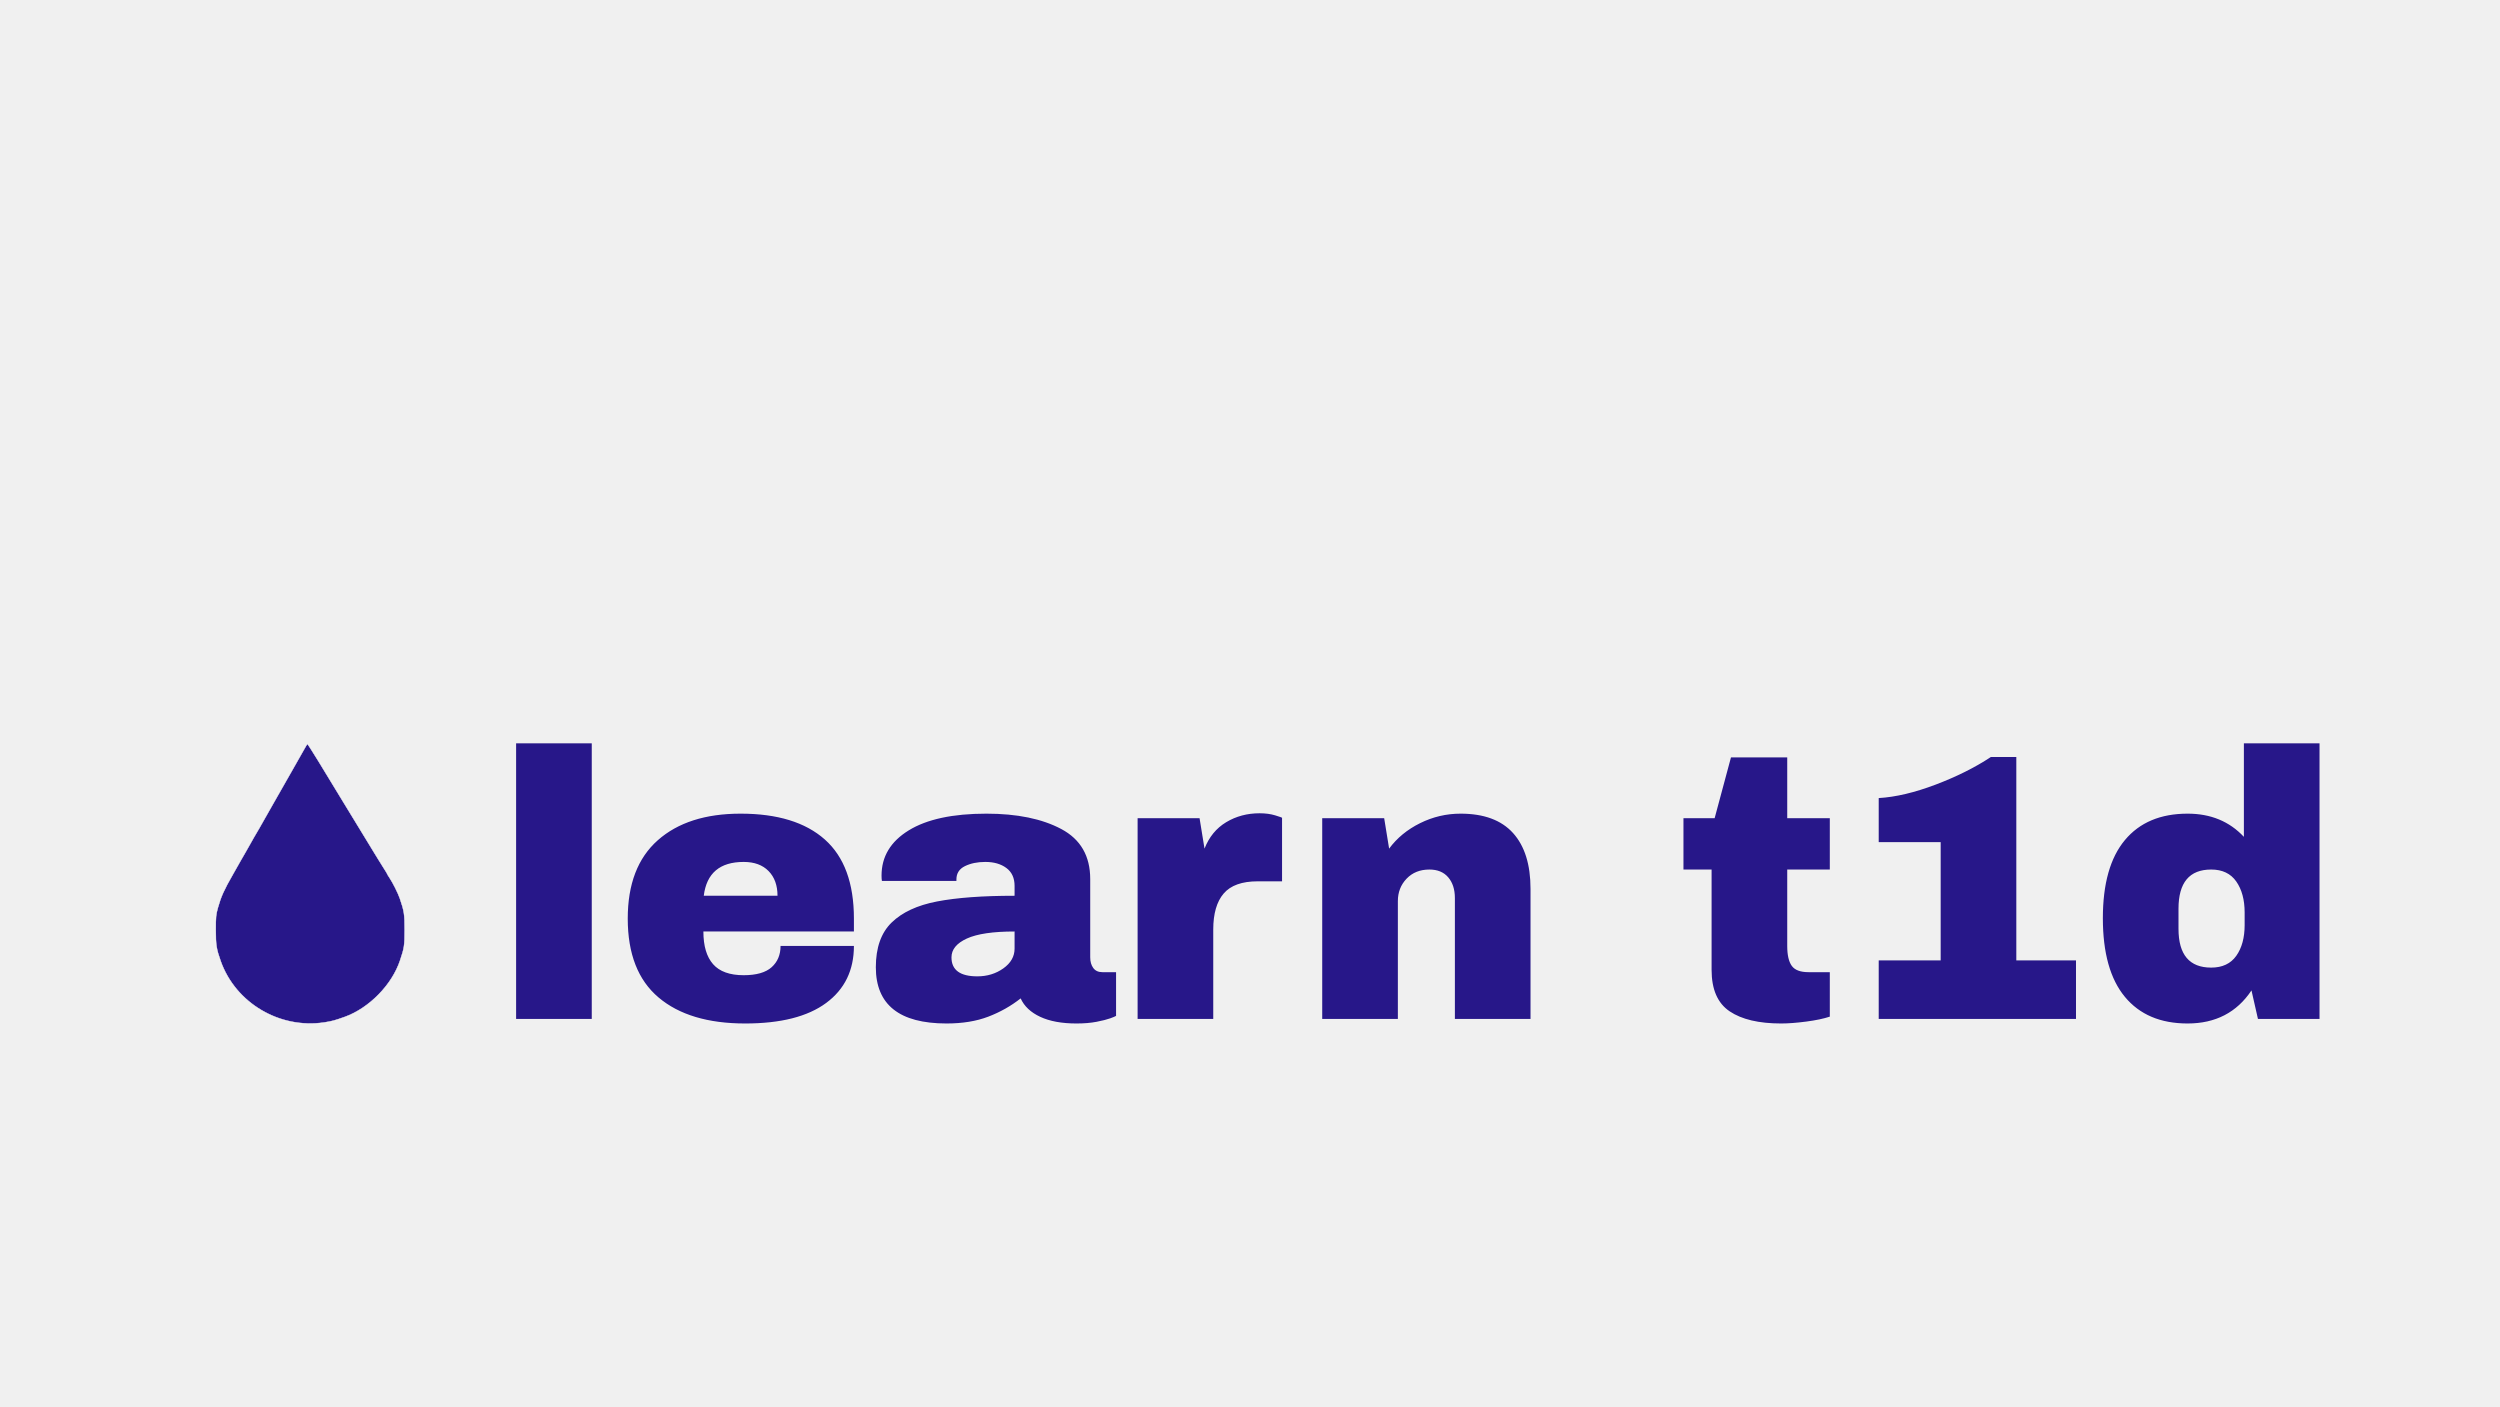
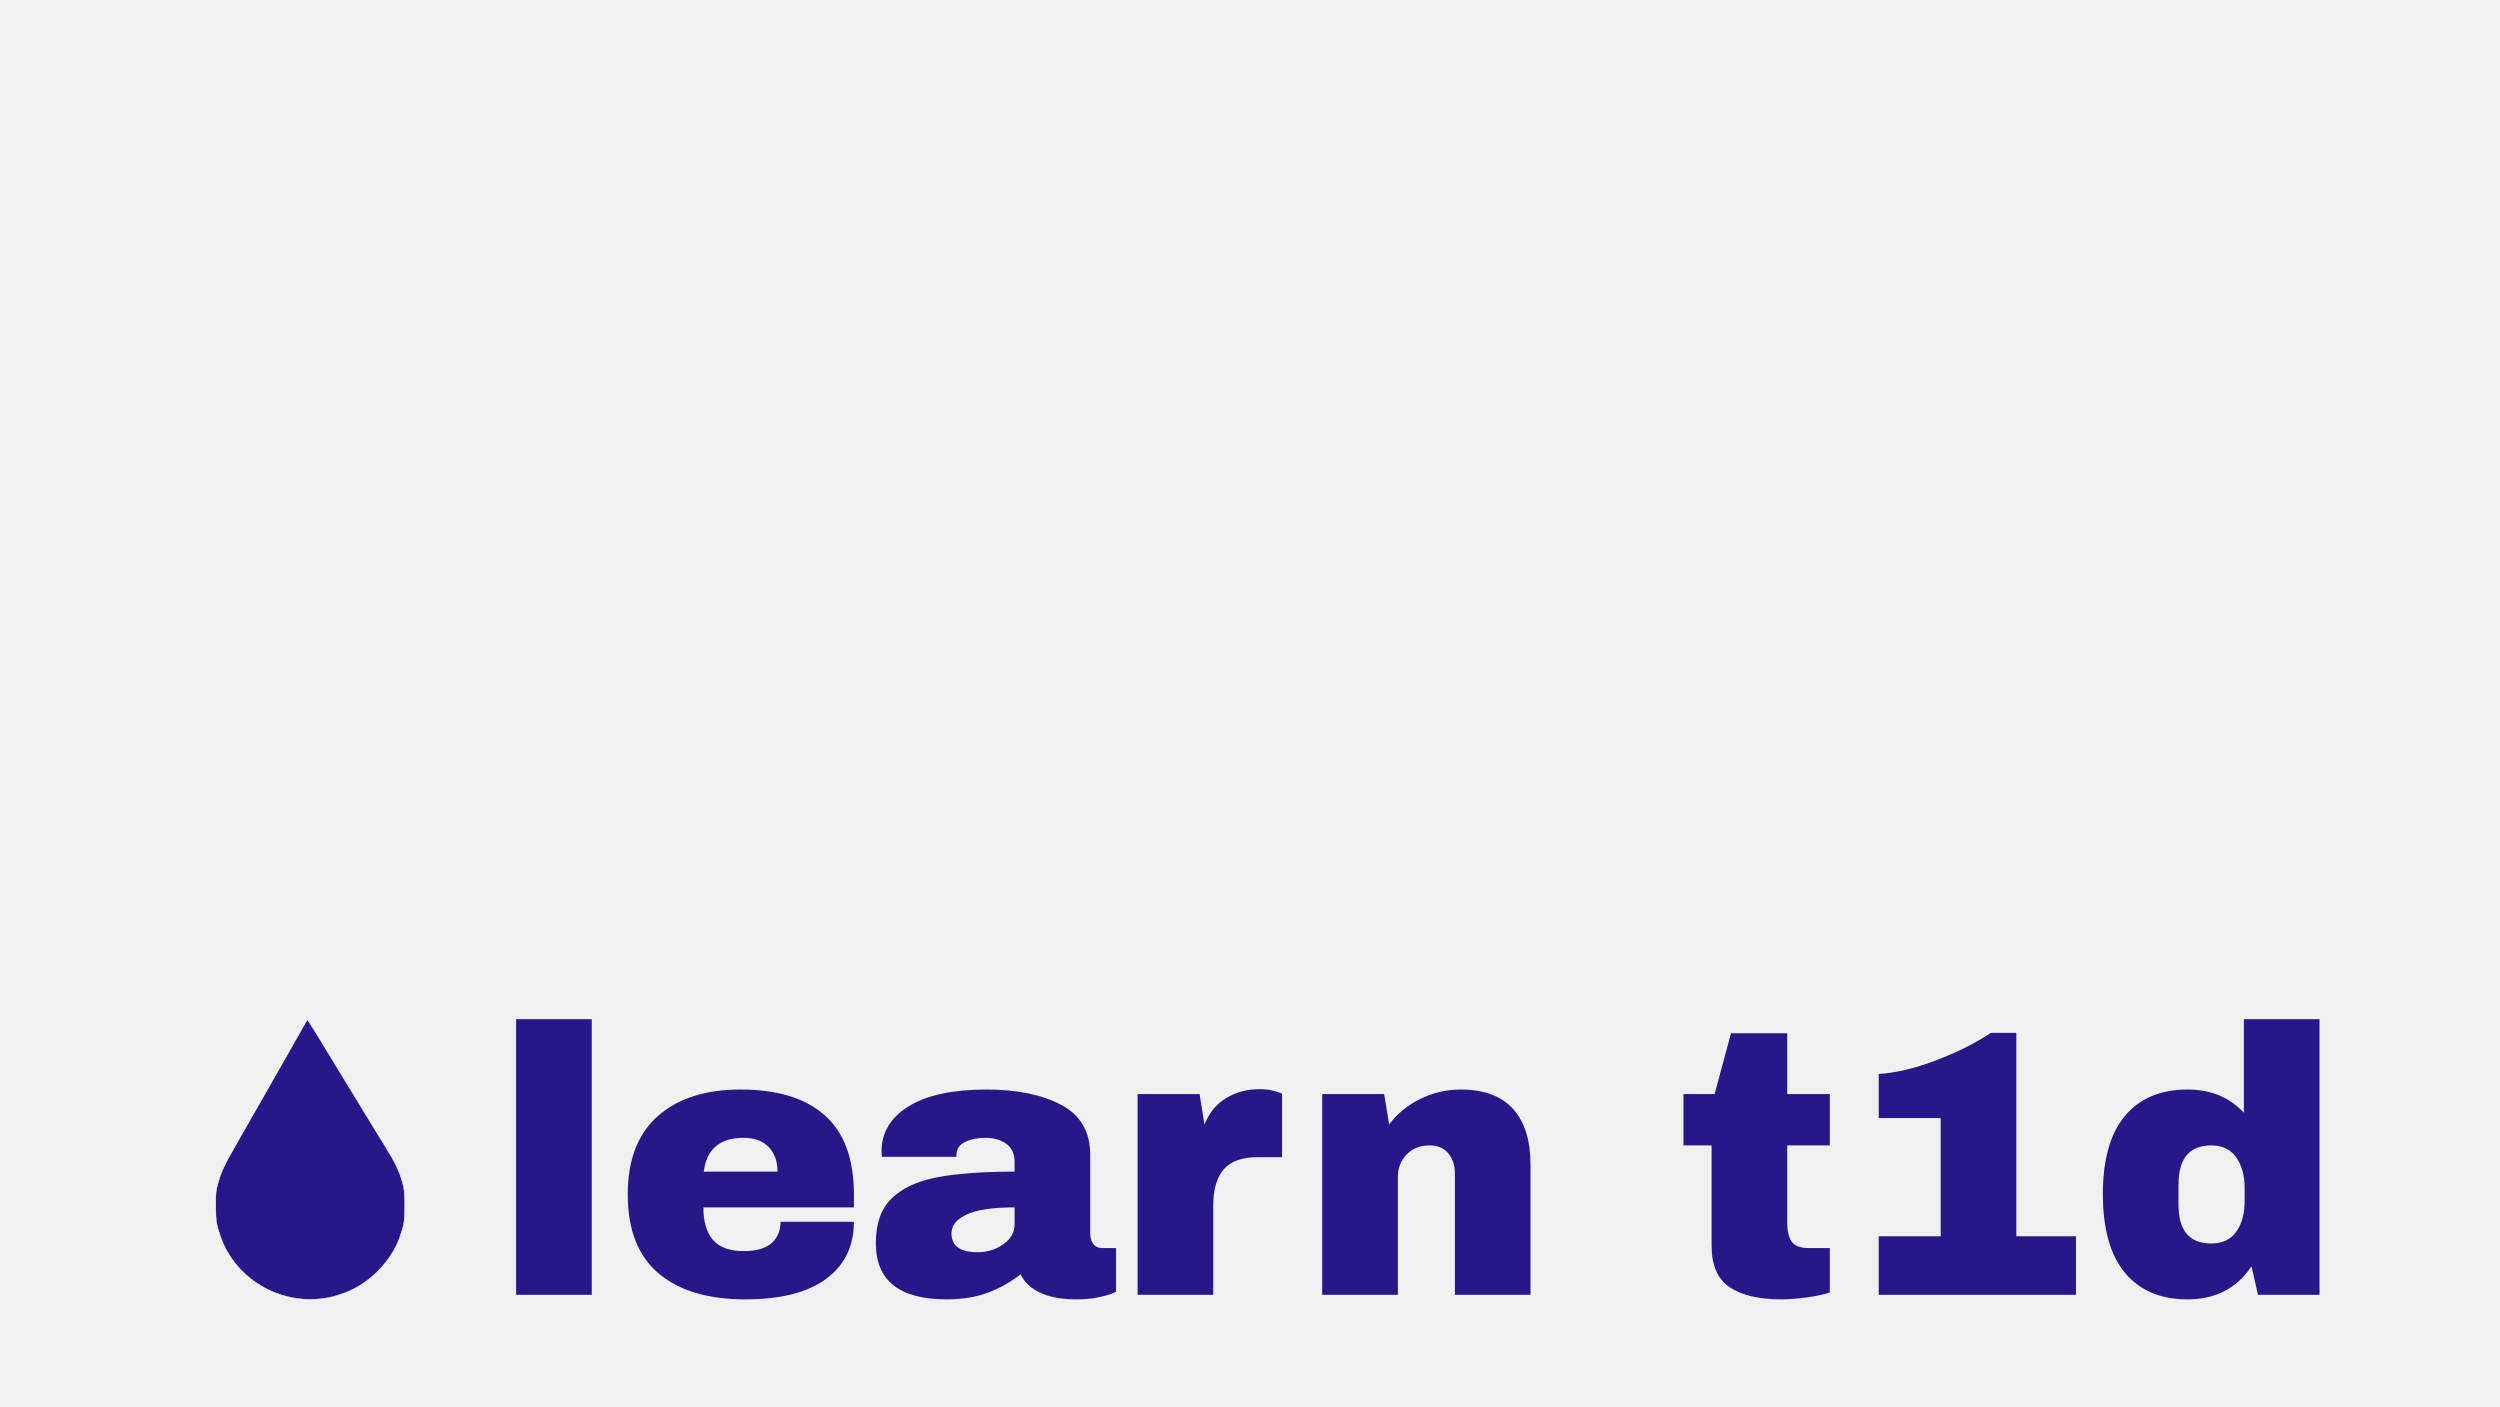
- <svg xmlns="http://www.w3.org/2000/svg" version="1.1" width="2048" height="1152" viewBox="0 300 2048 1152">
+ <svg xmlns="http://www.w3.org/2000/svg" version="1.1" width="2048" height="1152" viewBox="0 300 2048 700">
  <g id="document" transform="matrix(1,0,0,1,1024.0,1024.0)">
    <path d="M-775.362,-109.231 C-778.699,-103.224 -781.436,-98.418 -784.907,-92.411 C-786.308,-90.008 -788.044,-87.004 -788.711,-85.736 C-789.446,-84.468 -794.518,-75.591 -799.925,-66.046 C-805.398,-56.502 -810.537,-47.357 -811.472,-45.689 C-812.406,-44.02 -814.475,-40.482 -816.077,-37.812 C-817.679,-35.076 -818.947,-32.807 -818.947,-32.673 C-818.947,-32.54 -820.749,-29.402 -822.952,-25.665 C-825.155,-21.927 -826.957,-18.79 -826.957,-18.656 C-826.957,-18.523 -829.693,-13.717 -833.098,-7.844 C-840.306,4.638 -842.976,10.578 -845.446,19.456 C-847.114,25.463 -847.248,27.065 -847.248,37.744 C-847.248,50.092 -846.714,53.429 -843.243,63.241 C-831.095,97.682 -794.919,119.108 -758.342,113.568 C-751.667,112.5 -750.199,112.099 -741.522,109.029 C-721.565,101.82 -702.876,82.731 -696.268,62.774 C-692.797,52.495 -692.53,50.559 -692.53,37.744 C-692.53,24.929 -692.864,22.526 -696.468,11.98 C-697.803,7.975 -702.275,-0.969 -704.878,-4.84 C-705.946,-6.442 -706.814,-7.844 -706.814,-8.044 C-706.814,-8.244 -708.082,-10.38 -709.684,-12.85 C-711.286,-15.319 -716.892,-24.396 -722.099,-33.007 C-727.372,-41.617 -736.85,-57.236 -743.257,-67.715 C-749.665,-78.194 -758.676,-92.945 -763.281,-100.621 C-767.953,-108.23 -771.891,-114.437 -772.158,-114.437 C-772.359,-114.437 -773.827,-112.101 -775.362,-109.231 Z " fill="#271789" fill-opacity="1.00" stroke-width="0.31" stroke="#ffffff" stroke-linecap="square" stroke-linejoin="miter" />
    <path d="M-539.233,110.7 L-539.233,-115.06 L-601.2,-115.06 L-601.2,110.7 L-539.233,110.7 Z M-417.27,-57.452 C-446.126,-57.452 -468.754,-50.186 -485.154,-35.655 C-501.554,-21.123 -509.754,0.26 -509.754,28.492 C-509.754,57.348 -501.346,78.886 -484.531,93.107 C-467.716,107.327 -444.05,114.437 -413.533,114.437 C-384.47,114.437 -362.361,108.832 -347.206,97.622 C-332.052,86.412 -324.475,70.842 -324.475,50.913 L-384.574,50.913 C-384.574,58.179 -387.013,63.991 -391.891,68.351 C-396.77,72.71 -404.399,74.89 -414.779,74.89 C-426.197,74.89 -434.552,71.88 -439.846,65.86 C-445.14,59.84 -447.787,50.913 -447.787,39.08 L-324.475,39.08 L-324.475,28.492 C-324.475,-0.571 -332.415,-22.161 -348.296,-36.277 C-364.177,-50.394 -387.169,-57.452 -417.27,-57.452 Z M-414.779,-17.905 C-406.06,-17.905 -399.261,-15.414 -394.383,-10.432 C-389.504,-5.449 -387.065,1.297 -387.065,9.809 L-447.475,9.809 C-445.192,-8.667 -434.293,-17.905 -414.779,-17.905 Z M-215.902,-57.452 C-243.512,-57.452 -264.739,-52.885 -279.582,-43.751 C-294.425,-34.617 -301.847,-22.265 -301.847,-6.695 C-301.847,-4.827 -301.743,-3.373 -301.535,-2.335 L-240.502,-2.335 L-240.502,-3.581 C-240.502,-8.563 -238.167,-12.196 -233.496,-14.48 C-228.825,-16.763 -223.272,-17.905 -216.836,-17.905 C-209.778,-17.905 -204.017,-16.244 -199.554,-12.923 C-195.091,-9.601 -192.859,-4.723 -192.859,1.713 L-192.859,9.809 C-219.016,9.809 -240.191,11.366 -256.383,14.48 C-272.576,17.594 -284.98,23.355 -293.595,31.762 C-302.21,40.17 -306.518,52.366 -306.518,68.351 C-306.518,99.075 -287.211,114.437 -248.599,114.437 C-235.52,114.437 -224.102,112.569 -214.345,108.832 C-204.588,105.095 -195.765,100.113 -187.877,93.885 C-184.97,100.321 -179.625,105.355 -171.84,108.988 C-164.055,112.621 -154.142,114.437 -142.102,114.437 C-135.874,114.437 -130.373,113.97 -125.598,113.036 C-120.823,112.102 -117.138,111.168 -114.544,110.233 C-111.949,109.299 -110.34,108.624 -109.717,108.209 L-109.717,72.399 L-120.927,72.399 C-124.249,72.399 -126.74,71.257 -128.401,68.974 C-130.061,66.69 -130.892,63.784 -130.892,60.255 L-130.892,-3.892 C-130.892,-22.784 -138.78,-36.433 -154.558,-44.841 C-170.335,-53.248 -190.783,-57.452 -215.902,-57.452 Z M-192.859,39.08 L-192.859,53.093 C-192.859,59.528 -195.921,64.926 -202.045,69.285 C-208.169,73.645 -215.279,75.824 -223.376,75.824 C-237.492,75.824 -244.55,70.635 -244.55,60.255 C-244.55,53.819 -240.347,48.681 -231.939,44.841 C-223.531,41 -210.505,39.08 -192.859,39.08 Z M7.886,-57.764 C-2.286,-57.764 -11.42,-55.324 -19.517,-50.446 C-27.613,-45.567 -33.529,-38.353 -37.266,-28.804 L-41.314,-53.715 L-92.071,-53.715 L-92.071,110.7 L-30.104,110.7 L-30.104,37.523 C-30.104,24.444 -27.25,14.584 -21.541,7.941 C-15.832,1.297 -6.542,-2.024 6.329,-2.024 L26.258,-2.024 L26.258,-54.027 C26.258,-54.234 24.39,-54.909 20.653,-56.051 C16.916,-57.193 12.661,-57.764 7.886,-57.764 Z M172.51,-57.452 C160.884,-57.452 149.83,-54.857 139.346,-49.667 C128.863,-44.477 120.403,-37.523 113.968,-28.804 L109.919,-53.715 L59.162,-53.715 L59.162,110.7 L121.13,110.7 L121.13,14.168 C121.13,6.903 123.517,0.778 128.292,-4.204 C133.066,-9.186 139.294,-11.677 146.975,-11.677 C153.618,-11.677 158.756,-9.549 162.389,-5.294 C166.022,-1.038 167.839,4.619 167.839,11.677 L167.839,110.7 L229.806,110.7 L229.806,4.204 C229.806,-15.725 225.031,-30.984 215.482,-41.571 C205.932,-52.158 191.608,-57.452 172.51,-57.452 Z M440.1,-53.715 L440.1,-103.538 L394.014,-103.538 L380.624,-53.715 L355.09,-53.715 L355.09,-11.677 L378.133,-11.677 L378.133,70.531 C378.133,86.516 383.064,97.829 392.924,104.473 C402.785,111.116 416.85,114.437 435.118,114.437 C440.931,114.437 447.782,113.918 455.67,112.88 C463.559,111.842 469.994,110.493 474.977,108.832 L474.977,72.399 L457.539,72.399 C450.895,72.399 446.328,70.686 443.837,67.261 C441.346,63.836 440.1,58.386 440.1,50.913 L440.1,-11.677 L474.977,-11.677 L474.977,-53.715 L440.1,-53.715 Z M627.767,62.746 L627.767,-103.85 L606.904,-103.85 C594.033,-95.338 578.982,-87.813 561.752,-81.274 C544.521,-74.734 528.951,-71.05 515.043,-70.219 L515.043,-34.098 L565.8,-34.098 L565.8,62.746 L515.043,62.746 L515.043,110.7 L676.656,110.7 L676.656,62.746 L627.767,62.746 Z M876.155,110.7 L876.155,-115.06 L814.188,-115.06 L814.188,-38.457 C802.355,-51.12 786.993,-57.452 768.102,-57.452 C745.889,-57.452 728.762,-50.238 716.722,-35.81 C704.681,-21.382 698.661,-0.052 698.661,28.181 C698.661,56.622 704.681,78.108 716.722,92.64 C728.762,107.171 745.889,114.437 768.102,114.437 C790.937,114.437 808.375,105.407 820.416,87.346 L825.71,110.7 L876.155,110.7 Z M787.408,-11.677 C796.542,-11.677 803.393,-8.408 807.96,-1.868 C812.527,4.671 814.811,13.13 814.811,23.51 L814.811,33.786 C814.811,44.166 812.527,52.574 807.96,59.009 C803.393,65.445 796.542,68.662 787.408,68.662 C769.555,68.662 760.628,58.075 760.628,36.9 L760.628,20.396 C760.628,-0.986 769.555,-11.677 787.408,-11.677 Z " fill="#271789" fill-opacity="1.00" />
  </g>
</svg>
